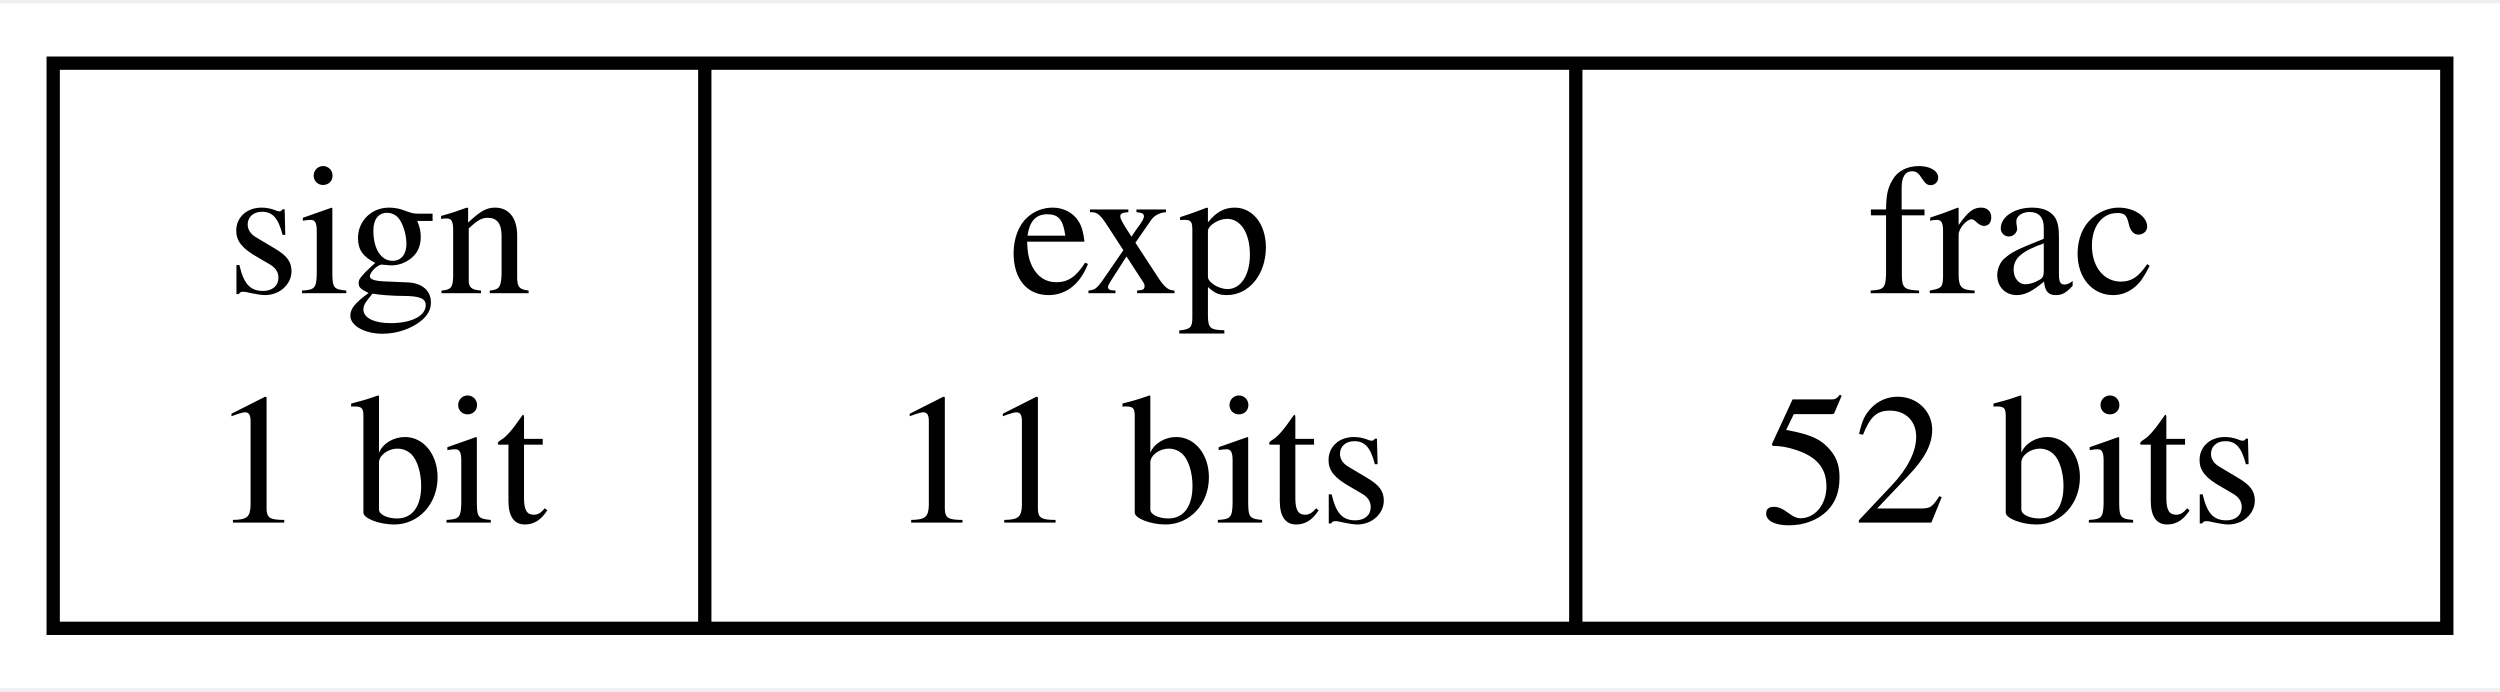
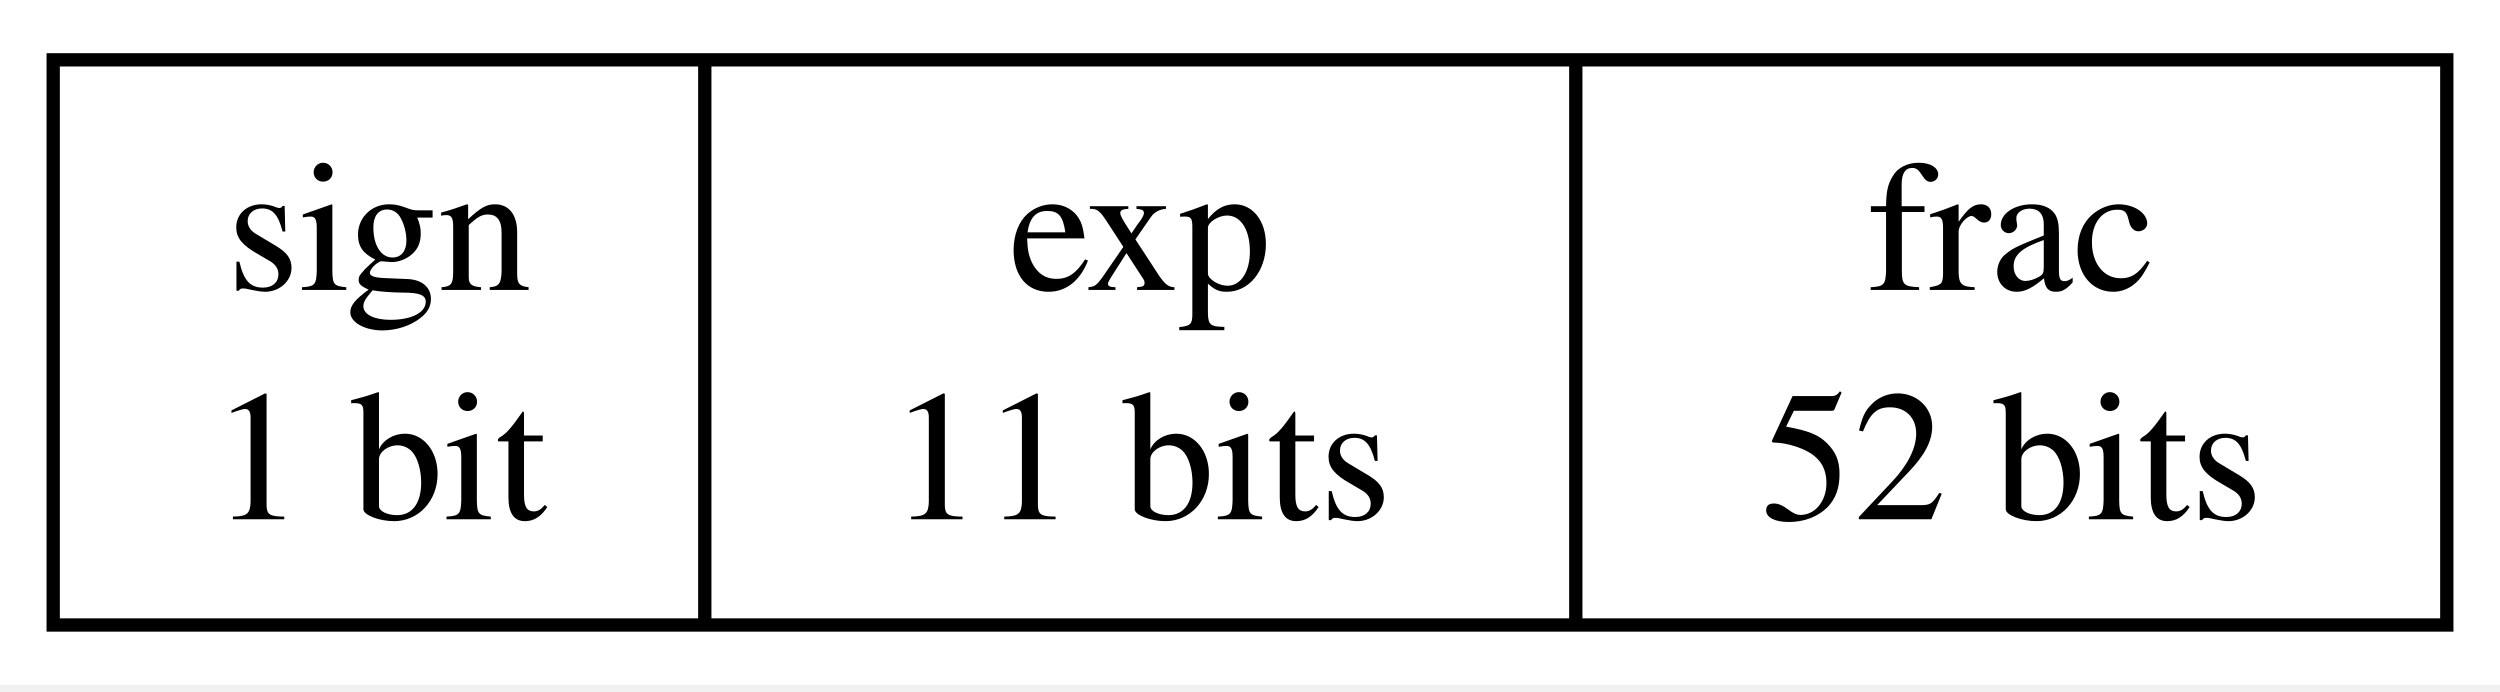
- <svg xmlns="http://www.w3.org/2000/svg" width="188pt" height="52pt" viewBox="0.00 0.00 188.00 51.50">
+ <svg xmlns="http://www.w3.org/2000/svg" width="188pt" height="52pt" viewBox="0.00 0.00 188.00 52.00">
  <g id="graph0" class="graph" transform="scale(1 1) rotate(0) translate(4 47.5)">
    <polygon fill="white" stroke="none" points="-4,4 -4,-47.5 184,-47.5 184,4 -4,4" />
    <g id="node1" class="node">
      <polygon fill="none" stroke="black" points="0,-0.5 0,-43 180,-43 180,-0.5 0,-0.5" />
-       <text text-anchor="middle" x="24.5" y="-25.7" font-family="Times,serif" font-size="14.00">sign</text>
-       <text text-anchor="middle" x="24.5" y="-8.45" font-family="Times,serif" font-size="14.00">1 bit</text>
+       <text xml:space="preserve" text-anchor="middle" x="24.5" y="-25.7" font-family="Times,serif" font-size="14.00">sign</text>
+       <text xml:space="preserve" text-anchor="middle" x="24.5" y="-8.45" font-family="Times,serif" font-size="14.00">1 bit</text>
      <polyline fill="none" stroke="black" points="49,-0.5 49,-43" />
-       <text text-anchor="middle" x="81.75" y="-25.7" font-family="Times,serif" font-size="14.00">exp</text>
-       <text text-anchor="middle" x="81.75" y="-8.45" font-family="Times,serif" font-size="14.00">11 bits</text>
+       <text xml:space="preserve" text-anchor="middle" x="81.75" y="-25.7" font-family="Times,serif" font-size="14.00">exp</text>
+       <text xml:space="preserve" text-anchor="middle" x="81.75" y="-8.45" font-family="Times,serif" font-size="14.00">11 bits</text>
      <polyline fill="none" stroke="black" points="114.5,-0.5 114.5,-43" />
-       <text text-anchor="middle" x="147.25" y="-25.7" font-family="Times,serif" font-size="14.00">frac</text>
-       <text text-anchor="middle" x="147.25" y="-8.45" font-family="Times,serif" font-size="14.00">52 bits</text>
+       <text xml:space="preserve" text-anchor="middle" x="147.25" y="-25.7" font-family="Times,serif" font-size="14.00">frac</text>
+       <text xml:space="preserve" text-anchor="middle" x="147.25" y="-8.45" font-family="Times,serif" font-size="14.00">52 bits</text>
    </g>
  </g>
</svg>
